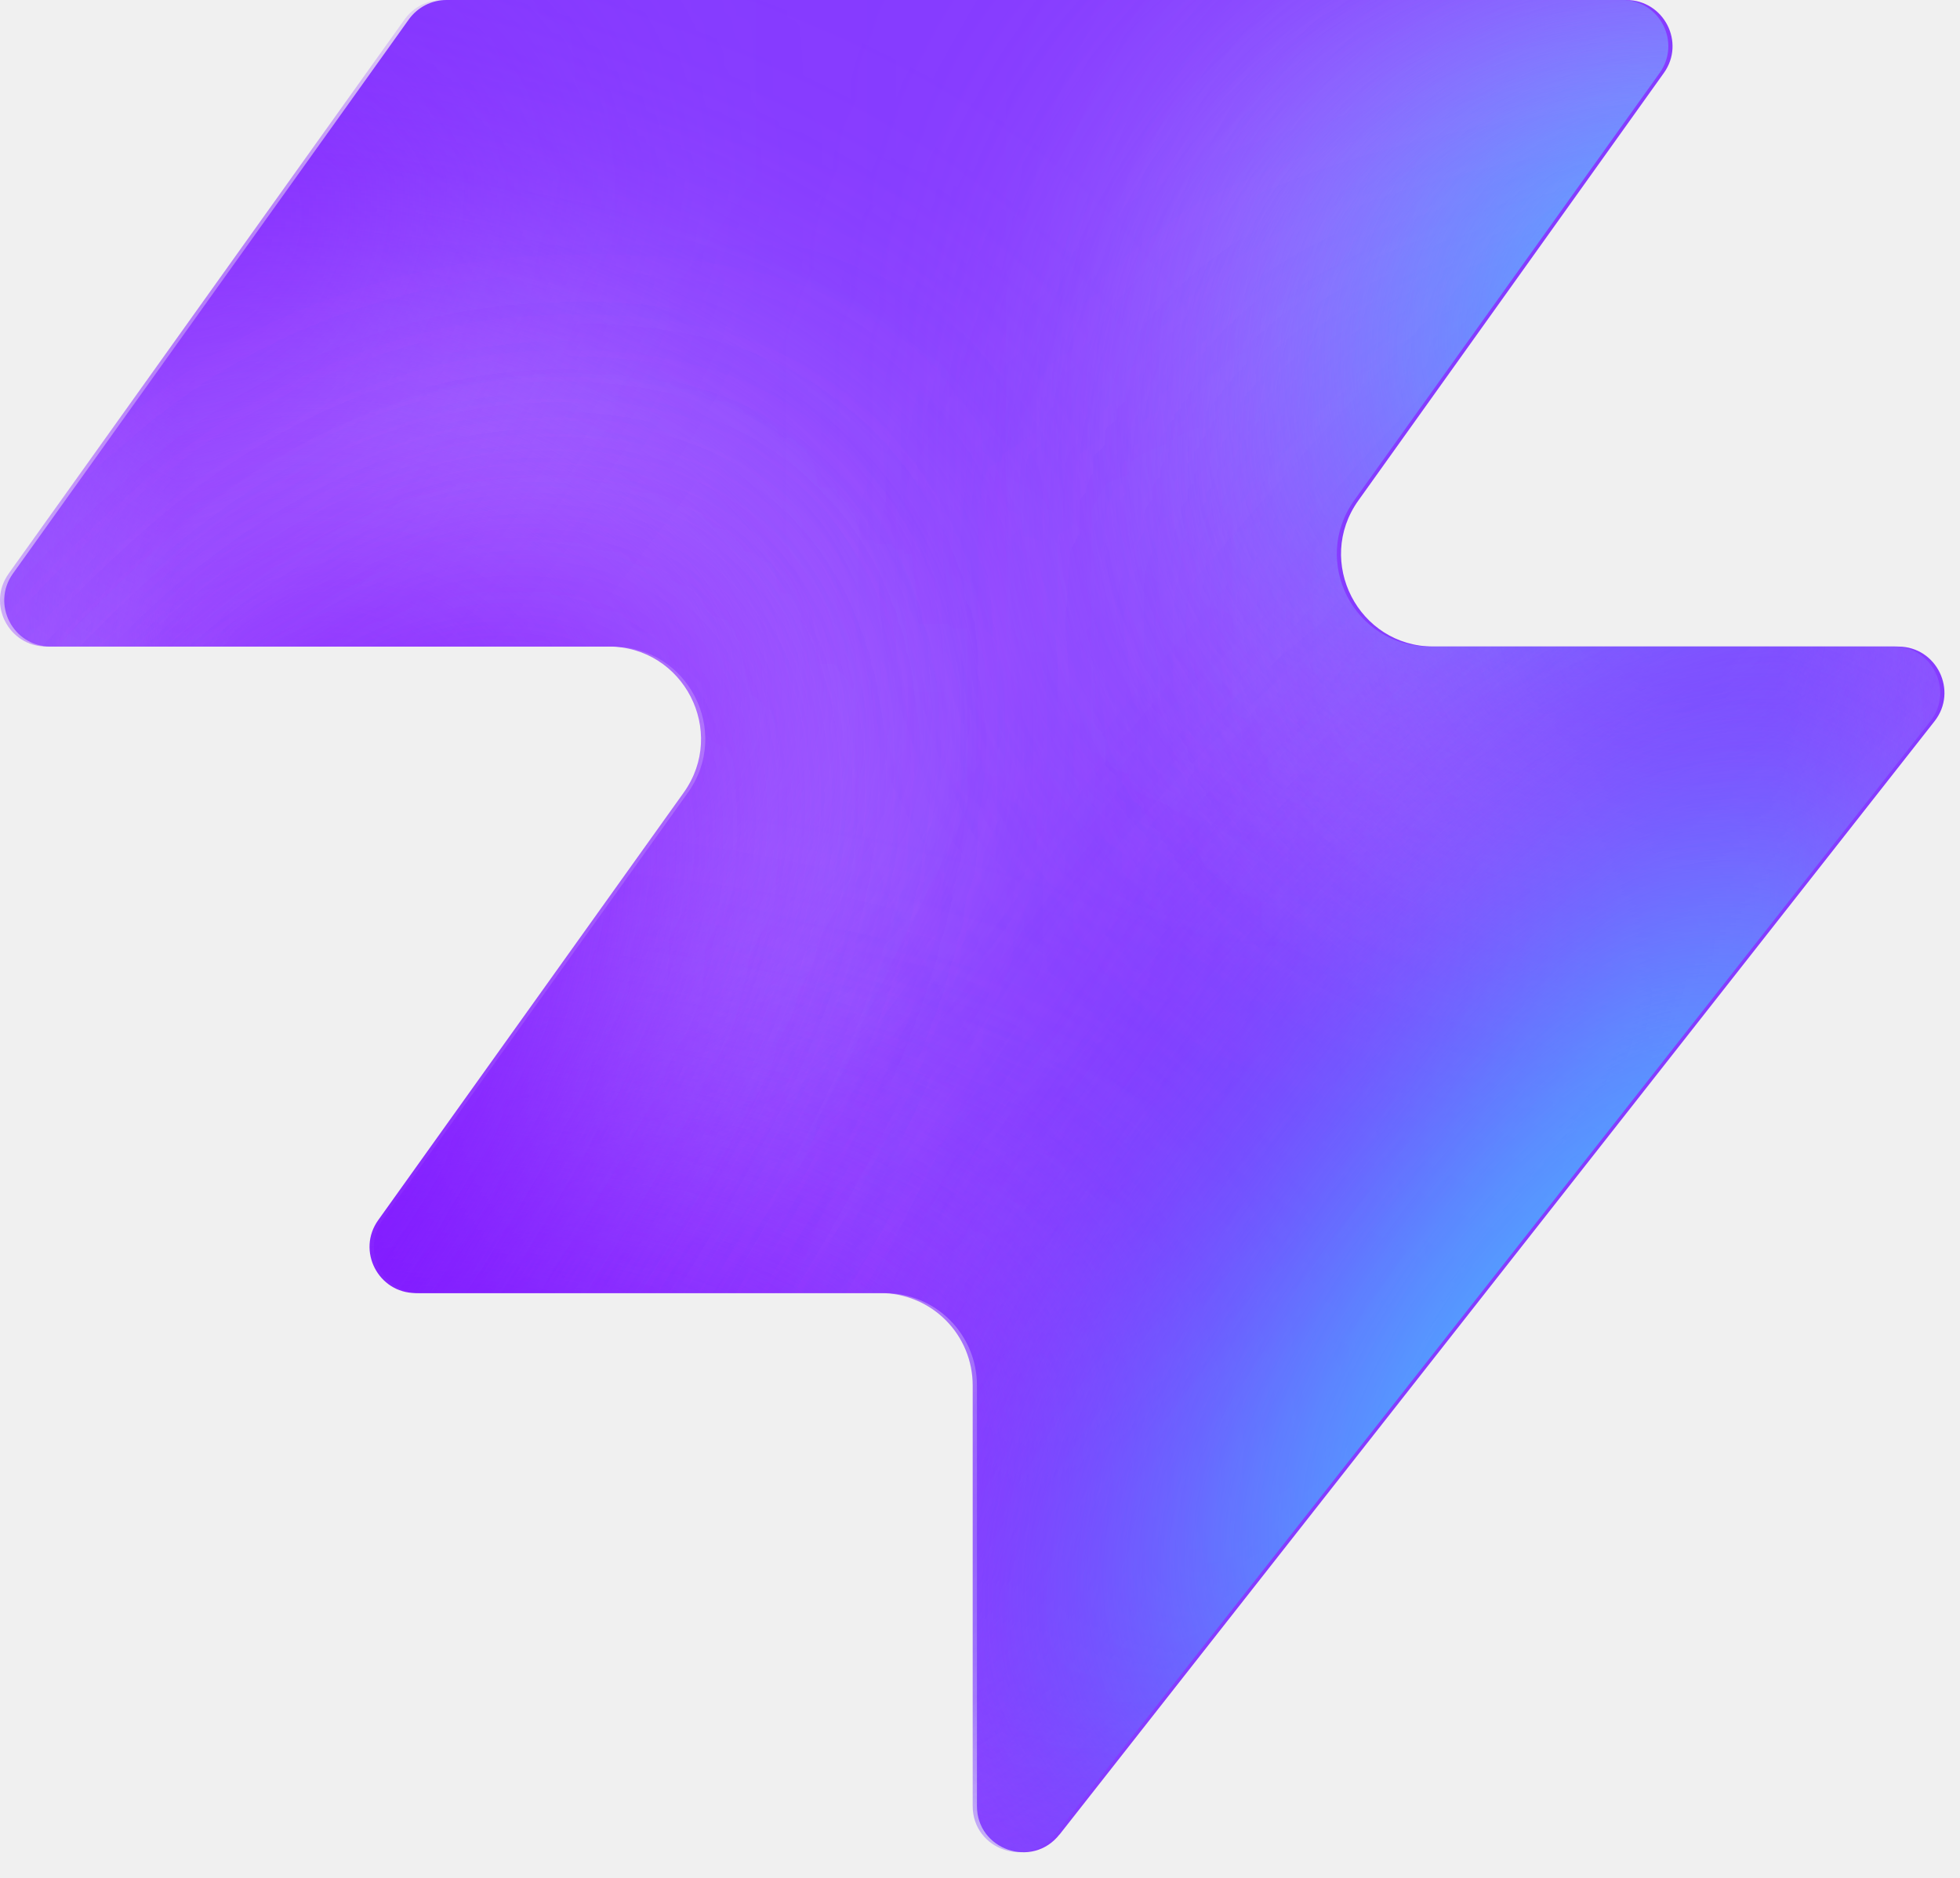
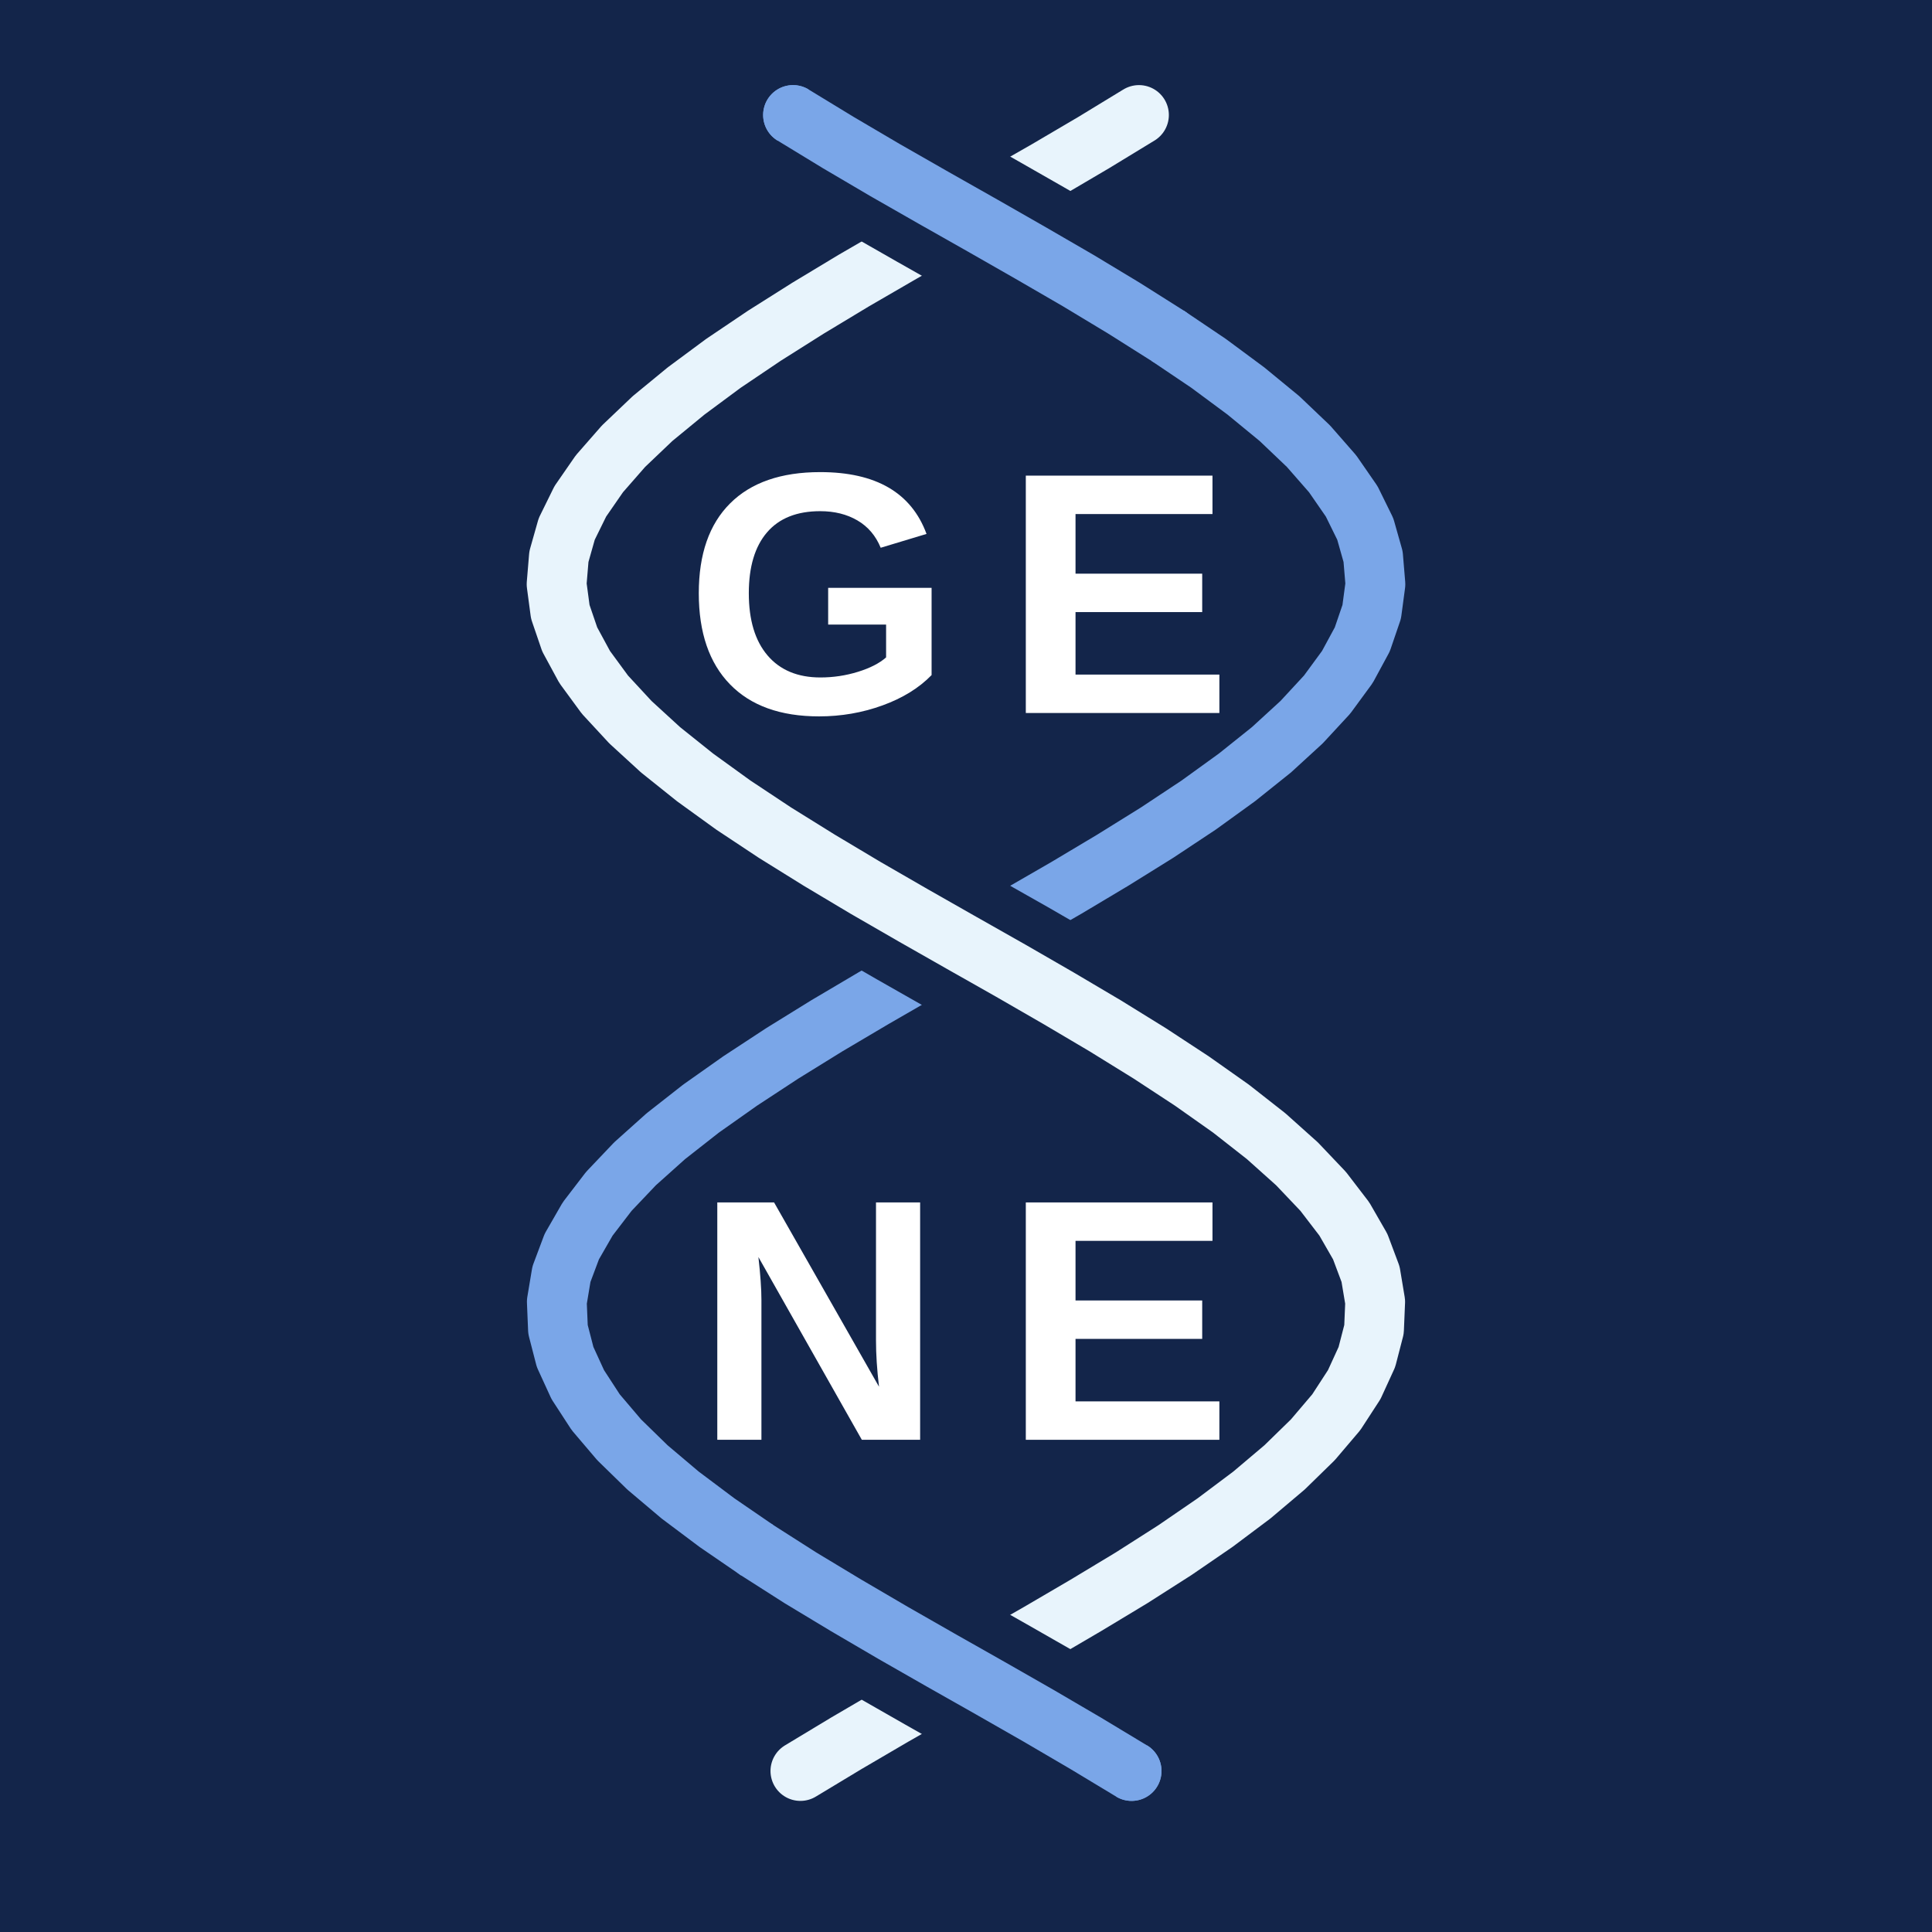
- <svg xmlns="http://www.w3.org/2000/svg" width="48" height="46" fill="none" viewBox="0 0 48 46">
-   <path fill="#863bff" d="M25.946 44.938c-.664.845-2.021.375-2.021-.698V33.937a2.26 2.26 0 0 0-2.262-2.262H10.287c-.92 0-1.456-1.04-.92-1.788l7.48-10.471c1.07-1.497 0-3.578-1.842-3.578H1.237c-.92 0-1.456-1.04-.92-1.788L10.013.474c.214-.297.556-.474.92-.474h28.894c.92 0 1.456 1.04.92 1.788l-7.48 10.471c-1.07 1.498 0 3.579 1.842 3.579h11.377c.943 0 1.473 1.088.89 1.83L25.947 44.94z" style="fill:#863bff;fill:color(display-p3 .525 .23 1);fill-opacity:1" />
-   <mask id="a" width="48" height="46" x="0" y="0" maskUnits="userSpaceOnUse" style="mask-type:alpha">
-     <path fill="#000" d="M25.842 44.938c-.664.844-2.021.375-2.021-.698V33.937a2.26 2.26 0 0 0-2.262-2.262H10.183c-.92 0-1.456-1.04-.92-1.788l7.48-10.471c1.07-1.498 0-3.579-1.842-3.579H1.133c-.92 0-1.456-1.04-.92-1.787L9.91.473c.214-.297.556-.474.92-.474h28.894c.92 0 1.456 1.04.92 1.788l-7.48 10.471c-1.07 1.498 0 3.578 1.842 3.578h11.377c.943 0 1.473 1.088.89 1.832L25.843 44.94z" style="fill:#000;fill-opacity:1" />
-   </mask>
-   <g mask="url(#a)">
-     <g filter="url(#b)">
-       <ellipse cx="5.508" cy="14.704" fill="#ede6ff" rx="5.508" ry="14.704" style="fill:#ede6ff;fill:color(display-p3 .927 .903 1);fill-opacity:1" transform="matrix(.00324 1 1 -.00324 -4.47 31.516)" />
-     </g>
-     <g filter="url(#c)">
-       <ellipse cx="10.399" cy="29.851" fill="#ede6ff" rx="10.399" ry="29.851" style="fill:#ede6ff;fill:color(display-p3 .927 .903 1);fill-opacity:1" transform="matrix(.00324 1 1 -.00324 -39.328 7.883)" />
-     </g>
-     <g filter="url(#d)">
-       <ellipse cx="5.508" cy="30.487" fill="#7e14ff" rx="5.508" ry="30.487" style="fill:#7e14ff;fill:color(display-p3 .492 .077 1);fill-opacity:1" transform="rotate(89.814 -25.913 -14.639)scale(1 -1)" />
-     </g>
-     <g filter="url(#e)">
-       <ellipse cx="5.508" cy="30.599" fill="#7e14ff" rx="5.508" ry="30.599" style="fill:#7e14ff;fill:color(display-p3 .492 .077 1);fill-opacity:1" transform="rotate(89.814 -32.644 -3.334)scale(1 -1)" />
-     </g>
-     <g filter="url(#f)">
-       <ellipse cx="5.508" cy="30.599" fill="#7e14ff" rx="5.508" ry="30.599" style="fill:#7e14ff;fill:color(display-p3 .492 .077 1);fill-opacity:1" transform="matrix(.00324 1 1 -.00324 -34.34 30.47)" />
-     </g>
-     <g filter="url(#g)">
-       <ellipse cx="14.072" cy="22.078" fill="#ede6ff" rx="14.072" ry="22.078" style="fill:#ede6ff;fill:color(display-p3 .927 .903 1);fill-opacity:1" transform="rotate(93.35 24.506 48.493)scale(-1 1)" />
-     </g>
-     <g filter="url(#h)">
-       <ellipse cx="3.47" cy="21.501" fill="#7e14ff" rx="3.47" ry="21.501" style="fill:#7e14ff;fill:color(display-p3 .492 .077 1);fill-opacity:1" transform="rotate(89.009 28.708 47.59)scale(-1 1)" />
-     </g>
-     <g filter="url(#i)">
-       <ellipse cx="3.47" cy="21.501" fill="#7e14ff" rx="3.47" ry="21.501" style="fill:#7e14ff;fill:color(display-p3 .492 .077 1);fill-opacity:1" transform="rotate(89.009 28.708 47.59)scale(-1 1)" />
-     </g>
-     <g filter="url(#j)">
-       <ellipse cx=".387" cy="8.972" fill="#7e14ff" rx="4.407" ry="29.108" style="fill:#7e14ff;fill:color(display-p3 .492 .077 1);fill-opacity:1" transform="rotate(39.51 .387 8.972)" />
-     </g>
-     <g filter="url(#k)">
-       <ellipse cx="47.523" cy="-6.092" fill="#7e14ff" rx="4.407" ry="29.108" style="fill:#7e14ff;fill:color(display-p3 .492 .077 1);fill-opacity:1" transform="rotate(37.892 47.523 -6.092)" />
-     </g>
-     <g filter="url(#l)">
-       <ellipse cx="41.412" cy="6.333" fill="#47bfff" rx="5.971" ry="9.665" style="fill:#47bfff;fill:color(display-p3 .28 .748 1);fill-opacity:1" transform="rotate(37.892 41.412 6.333)" />
-     </g>
-     <g filter="url(#m)">
-       <ellipse cx="-1.879" cy="38.332" fill="#7e14ff" rx="4.407" ry="29.108" style="fill:#7e14ff;fill:color(display-p3 .492 .077 1);fill-opacity:1" transform="rotate(37.892 -1.88 38.332)" />
-     </g>
-     <g filter="url(#n)">
-       <ellipse cx="-1.879" cy="38.332" fill="#7e14ff" rx="4.407" ry="29.108" style="fill:#7e14ff;fill:color(display-p3 .492 .077 1);fill-opacity:1" transform="rotate(37.892 -1.88 38.332)" />
-     </g>
-     <g filter="url(#o)">
-       <ellipse cx="35.651" cy="29.907" fill="#7e14ff" rx="4.407" ry="29.108" style="fill:#7e14ff;fill:color(display-p3 .492 .077 1);fill-opacity:1" transform="rotate(37.892 35.651 29.907)" />
-     </g>
-     <g filter="url(#p)">
-       <ellipse cx="38.418" cy="32.4" fill="#47bfff" rx="5.971" ry="15.297" style="fill:#47bfff;fill:color(display-p3 .28 .748 1);fill-opacity:1" transform="rotate(37.892 38.418 32.4)" />
-     </g>
+ <svg xmlns="http://www.w3.org/2000/svg" viewBox="80 140 840 840">
+   <rect x="80" y="140" width="840" height="840" fill="#13254a" />
+   <path d="M424.8 190 L444.5 202 L464.9 214 L485.9 226 L507.1 238 L528.1 250 L548.8 262 L568.7 274 L587.7 286 L605.5 298 L621.7 310 L636.3 322 L648.9 334 L659.4 346 L667.7 358 L673.6 370 L677 382 L678 394 L676.4 406 L672.3 418 L665.8 430 L657 442 L645.9 454 L632.8 466 L617.8 478 L601.2 490 L583.1 502 L563.8 514 L543.7 526 L522.9 538 L501.8 550 L480.6 562 L459.8 574 L439.5 586 L420.1 598 L401.8 610 L384.8 622 L369.5 634 L356.1 646 L344.7 658 L335.5 670 L328.6 682 L324.1 694 L322.1 706 L322.6 718 L325.7 730 L331.2 742 L339 754 L349.2 766 L361.5 778 L375.7 790 L391.7 802 L409.2 814 L428 826 L447.9 838 L468.4 850 L489.4 862 L510.6 874 L531.6 886 L552.1 898 L572 910" stroke="#7aa6e8" stroke-width="26" fill="none" stroke-linecap="round" stroke-linejoin="round" />
+   <path d="M575.2 190 L555.5 202 L535.1 214 L514.1 226 L492.9 238 L471.9 250 L451.2 262 L431.3 274 L412.3 286 L394.5 298 L378.3 310 L363.7 322 L351.1 334 L340.6 346 L332.3 358 L326.4 370 L323 382 L322 394 L323.6 406 L327.7 418 L334.2 430 L343 442 L354.1 454 L367.2 466 L382.2 478 L398.8 490 L416.9 502 L436.2 514 L456.3 526 L477.1 538 L498.2 550 L519.4 562 L540.2 574 L560.5 586 L579.9 598 L598.2 610 L615.2 622 L630.5 634 L643.9 646 L655.3 658 L664.5 670 L671.4 682 L675.9 694 L677.9 706 L677.4 718 L674.3 730 L668.8 742 L661 754 L650.8 766 L638.5 778 L624.3 790 L608.3 802 L590.8 814 L572 826 L552.1 838 L531.6 850 L510.6 862 L489.4 874 L468.4 886 L447.9 898 L428 910" stroke="#13254a" stroke-width="64" fill="none" stroke-linecap="round" stroke-linejoin="round" />
+   <path d="M575.2 190 L555.5 202 L535.1 214 L514.1 226 L492.9 238 L471.9 250 L451.2 262 L431.3 274 L412.3 286 L394.5 298 L378.3 310 L363.7 322 L351.1 334 L340.6 346 L332.3 358 L326.4 370 L323 382 L322 394 L323.6 406 L327.7 418 L334.2 430 L343 442 L354.1 454 L367.2 466 L382.2 478 L398.8 490 L416.9 502 L436.2 514 L456.3 526 L477.1 538 L498.2 550 L519.4 562 L540.2 574 L560.5 586 L579.9 598 L598.2 610 L615.2 622 L630.5 634 L643.9 646 L655.3 658 L664.5 670 L671.4 682 L675.9 694 L677.9 706 L677.4 718 L674.3 730 L668.8 742 L661 754 L650.8 766 L638.5 778 L624.3 790 L608.3 802 L590.8 814 L572 826 L552.1 838 L531.6 850 L510.6 862 L489.4 874 L468.4 886 L447.9 898 L428 910" stroke="#e8f4fc" stroke-width="26" fill="none" stroke-linecap="round" stroke-linejoin="round" />
+   <path d="M424.8 190 L444.5 202 L464.9 214 L485.9 226 L507.1 238 L528.1 250 L548.8 262 L568.7 274 L587.7 286" stroke="#13254a" stroke-width="64" fill="none" stroke-linejoin="round" />
+   <path d="M424.8 190 L444.5 202 L464.9 214 L485.9 226 L507.1 238 L528.1 250 L548.8 262 L568.7 274 L587.7 286" stroke="#7aa6e8" stroke-width="26" fill="none" stroke-linecap="round" stroke-linejoin="round" />
+   <path d="M409.2 814 L428 826 L447.9 838 L468.4 850 L489.4 862 L510.6 874 L531.6 886 L552.1 898 L572 910" stroke="#13254a" stroke-width="64" fill="none" stroke-linejoin="round" />
+   <path d="M409.2 814 L428 826 L447.9 838 L468.4 850 L489.4 862 L510.6 874 L531.6 886 L552.1 898 L572 910" stroke="#7aa6e8" stroke-width="26" fill="none" stroke-linecap="round" stroke-linejoin="round" />
+   <g fill="#ffffff" font-family="Pretendard, 'Apple SD Gothic Neo', Arial, sans-serif" font-size="150" font-weight="800" text-anchor="middle">
+     <text x="436" y="450">G</text>
+     <text x="566" y="450">E</text>
+     <text x="436" y="766">N</text>
+     <text x="566" y="766">E</text>
  </g>
-   <defs>
-     <filter id="b" width="60.045" height="41.654" x="-19.77" y="16.149" color-interpolation-filters="sRGB" filterUnits="userSpaceOnUse">
-       <feFlood flood-opacity="0" result="BackgroundImageFix" />
-       <feBlend in="SourceGraphic" in2="BackgroundImageFix" result="shape" />
-       <feGaussianBlur result="effect1_foregroundBlur_2002_17158" stdDeviation="7.659" />
-     </filter>
-     <filter id="c" width="90.34" height="51.437" x="-54.613" y="-7.533" color-interpolation-filters="sRGB" filterUnits="userSpaceOnUse">
-       <feFlood flood-opacity="0" result="BackgroundImageFix" />
-       <feBlend in="SourceGraphic" in2="BackgroundImageFix" result="shape" />
-       <feGaussianBlur result="effect1_foregroundBlur_2002_17158" stdDeviation="7.659" />
-     </filter>
-     <filter id="d" width="79.355" height="29.4" x="-49.64" y="2.03" color-interpolation-filters="sRGB" filterUnits="userSpaceOnUse">
-       <feFlood flood-opacity="0" result="BackgroundImageFix" />
-       <feBlend in="SourceGraphic" in2="BackgroundImageFix" result="shape" />
-       <feGaussianBlur result="effect1_foregroundBlur_2002_17158" stdDeviation="4.596" />
-     </filter>
-     <filter id="e" width="79.579" height="29.4" x="-45.045" y="20.029" color-interpolation-filters="sRGB" filterUnits="userSpaceOnUse">
-       <feFlood flood-opacity="0" result="BackgroundImageFix" />
-       <feBlend in="SourceGraphic" in2="BackgroundImageFix" result="shape" />
-       <feGaussianBlur result="effect1_foregroundBlur_2002_17158" stdDeviation="4.596" />
-     </filter>
-     <filter id="f" width="79.579" height="29.4" x="-43.513" y="21.178" color-interpolation-filters="sRGB" filterUnits="userSpaceOnUse">
-       <feFlood flood-opacity="0" result="BackgroundImageFix" />
-       <feBlend in="SourceGraphic" in2="BackgroundImageFix" result="shape" />
-       <feGaussianBlur result="effect1_foregroundBlur_2002_17158" stdDeviation="4.596" />
-     </filter>
-     <filter id="g" width="74.749" height="58.852" x="15.756" y="-17.901" color-interpolation-filters="sRGB" filterUnits="userSpaceOnUse">
-       <feFlood flood-opacity="0" result="BackgroundImageFix" />
-       <feBlend in="SourceGraphic" in2="BackgroundImageFix" result="shape" />
-       <feGaussianBlur result="effect1_foregroundBlur_2002_17158" stdDeviation="7.659" />
-     </filter>
-     <filter id="h" width="61.377" height="25.362" x="23.548" y="2.284" color-interpolation-filters="sRGB" filterUnits="userSpaceOnUse">
-       <feFlood flood-opacity="0" result="BackgroundImageFix" />
-       <feBlend in="SourceGraphic" in2="BackgroundImageFix" result="shape" />
-       <feGaussianBlur result="effect1_foregroundBlur_2002_17158" stdDeviation="4.596" />
-     </filter>
-     <filter id="i" width="61.377" height="25.362" x="23.548" y="2.284" color-interpolation-filters="sRGB" filterUnits="userSpaceOnUse">
-       <feFlood flood-opacity="0" result="BackgroundImageFix" />
-       <feBlend in="SourceGraphic" in2="BackgroundImageFix" result="shape" />
-       <feGaussianBlur result="effect1_foregroundBlur_2002_17158" stdDeviation="4.596" />
-     </filter>
-     <filter id="j" width="56.045" height="63.649" x="-27.636" y="-22.853" color-interpolation-filters="sRGB" filterUnits="userSpaceOnUse">
-       <feFlood flood-opacity="0" result="BackgroundImageFix" />
-       <feBlend in="SourceGraphic" in2="BackgroundImageFix" result="shape" />
-       <feGaussianBlur result="effect1_foregroundBlur_2002_17158" stdDeviation="4.596" />
-     </filter>
-     <filter id="k" width="54.814" height="64.646" x="20.116" y="-38.415" color-interpolation-filters="sRGB" filterUnits="userSpaceOnUse">
-       <feFlood flood-opacity="0" result="BackgroundImageFix" />
-       <feBlend in="SourceGraphic" in2="BackgroundImageFix" result="shape" />
-       <feGaussianBlur result="effect1_foregroundBlur_2002_17158" stdDeviation="4.596" />
-     </filter>
-     <filter id="l" width="33.541" height="35.313" x="24.641" y="-11.323" color-interpolation-filters="sRGB" filterUnits="userSpaceOnUse">
-       <feFlood flood-opacity="0" result="BackgroundImageFix" />
-       <feBlend in="SourceGraphic" in2="BackgroundImageFix" result="shape" />
-       <feGaussianBlur result="effect1_foregroundBlur_2002_17158" stdDeviation="4.596" />
-     </filter>
-     <filter id="m" width="54.814" height="64.646" x="-29.286" y="6.009" color-interpolation-filters="sRGB" filterUnits="userSpaceOnUse">
-       <feFlood flood-opacity="0" result="BackgroundImageFix" />
-       <feBlend in="SourceGraphic" in2="BackgroundImageFix" result="shape" />
-       <feGaussianBlur result="effect1_foregroundBlur_2002_17158" stdDeviation="4.596" />
-     </filter>
-     <filter id="n" width="54.814" height="64.646" x="-29.286" y="6.009" color-interpolation-filters="sRGB" filterUnits="userSpaceOnUse">
-       <feFlood flood-opacity="0" result="BackgroundImageFix" />
-       <feBlend in="SourceGraphic" in2="BackgroundImageFix" result="shape" />
-       <feGaussianBlur result="effect1_foregroundBlur_2002_17158" stdDeviation="4.596" />
-     </filter>
-     <filter id="o" width="54.814" height="64.646" x="8.244" y="-2.416" color-interpolation-filters="sRGB" filterUnits="userSpaceOnUse">
-       <feFlood flood-opacity="0" result="BackgroundImageFix" />
-       <feBlend in="SourceGraphic" in2="BackgroundImageFix" result="shape" />
-       <feGaussianBlur result="effect1_foregroundBlur_2002_17158" stdDeviation="4.596" />
-     </filter>
-     <filter id="p" width="39.409" height="43.623" x="18.713" y="10.588" color-interpolation-filters="sRGB" filterUnits="userSpaceOnUse">
-       <feFlood flood-opacity="0" result="BackgroundImageFix" />
-       <feBlend in="SourceGraphic" in2="BackgroundImageFix" result="shape" />
-       <feGaussianBlur result="effect1_foregroundBlur_2002_17158" stdDeviation="4.596" />
-     </filter>
-   </defs>
</svg>
